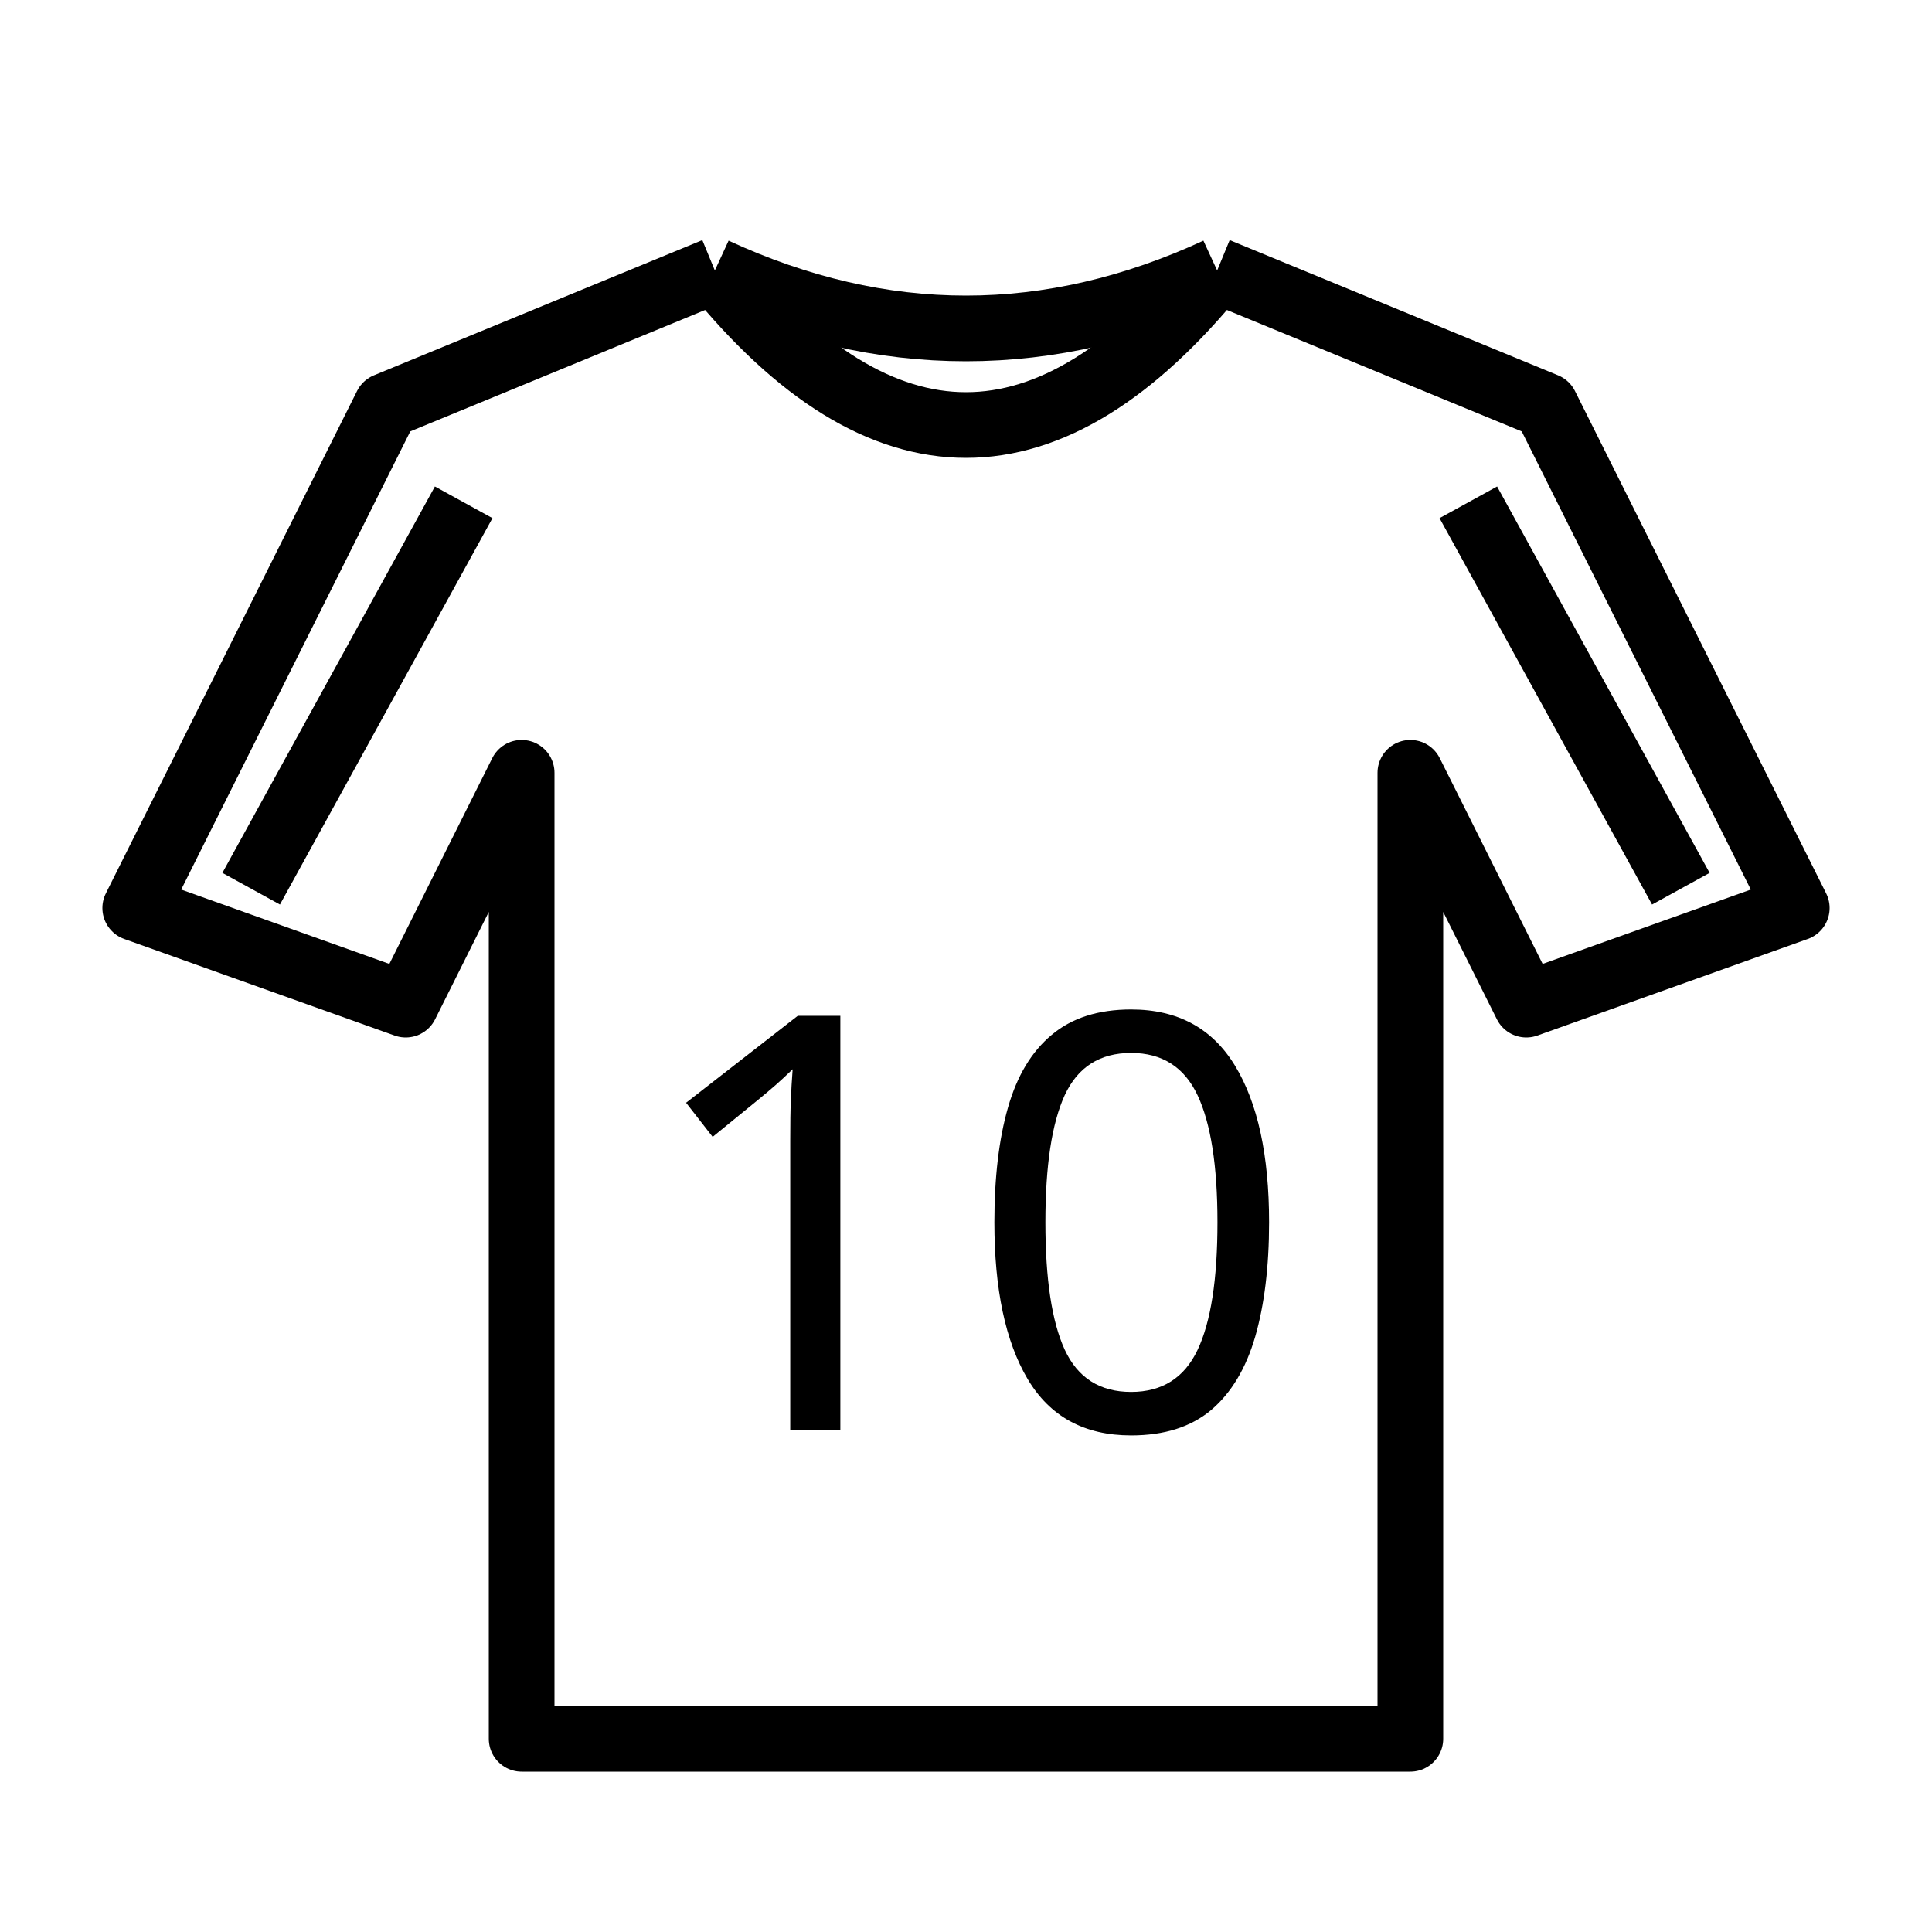
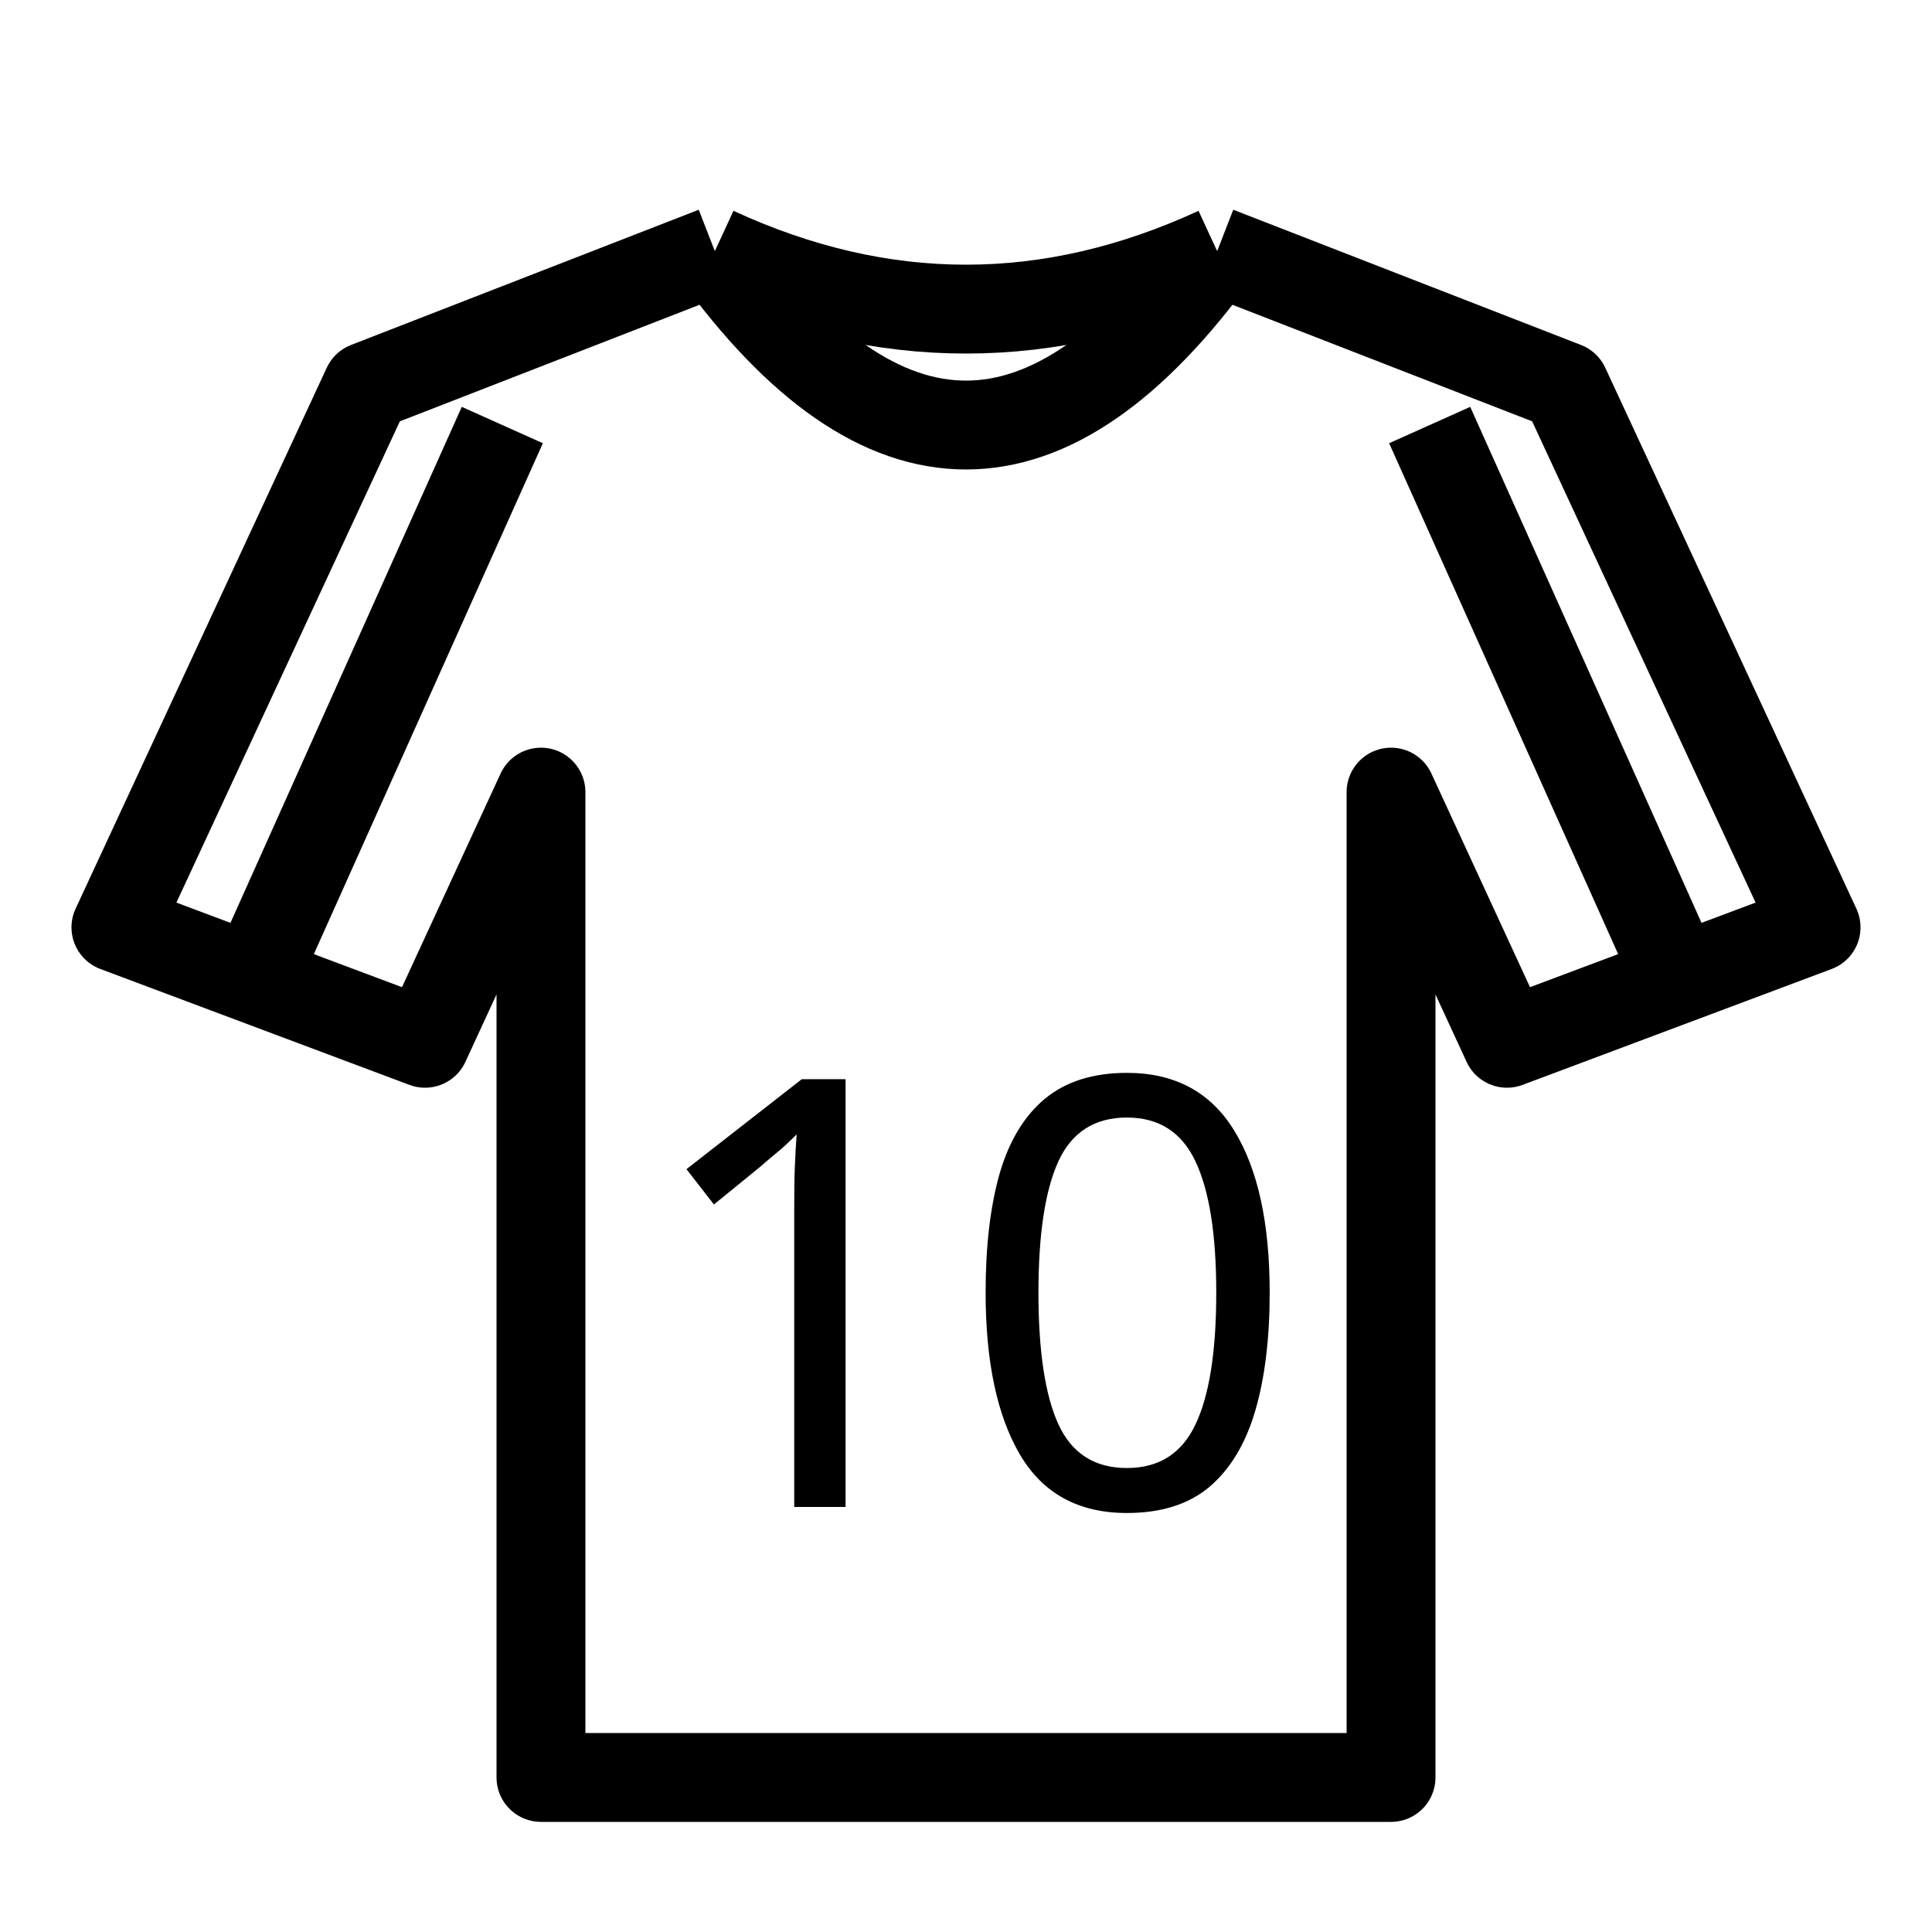
<svg xmlns="http://www.w3.org/2000/svg" viewBox="0 0 100 100" role="img" aria-label="背番号10">
-   <g fill="none" stroke="currentColor" stroke-width="3.4" stroke-linecap="butt" stroke-linejoin="round">
-     <path d="M37 14 L20 21 L7 47 L21 52 L27 40 L27 90 L73 90 L73 40 L79 52 L93 47 L80 21 L63 14" />
-     <path d="M37 14 Q50 30 63 14" />
-     <path d="M37 14 Q50 20 63 14" />
-     <path d="M24 26 L13 46 M76 26 L87 46" />
+   <g fill="none" stroke="currentColor" stroke-width="4.6" stroke-linecap="butt" stroke-linejoin="round">
+     <path d="M37 13 L19 20 L6 48 L22 54 L28 41 L28 92 L72 92 L72 41 L78 54 L94 48 L81 20 L63 13" />
+     <path d="M37 13 Q50 31 63 13" />
+     <path d="M37 13 Q50 19 63 13" />
+     <path d="M26 22 L13 51 M74 22 L87 51" />
  </g>
-   <text x="50" y="74" text-anchor="middle" font-family="'Noto Sans JP', 'Hiragino Sans', 'Yu Gothic', sans-serif" font-weight="500" font-size="30" fill="currentColor">10</text>
+   <text x="50" y="78" text-anchor="middle" font-family="'Noto Sans JP', 'Hiragino Sans', 'Yu Gothic', sans-serif" font-weight="500" letter-spacing="-1" font-size="31" fill="currentColor">10</text>
</svg>
